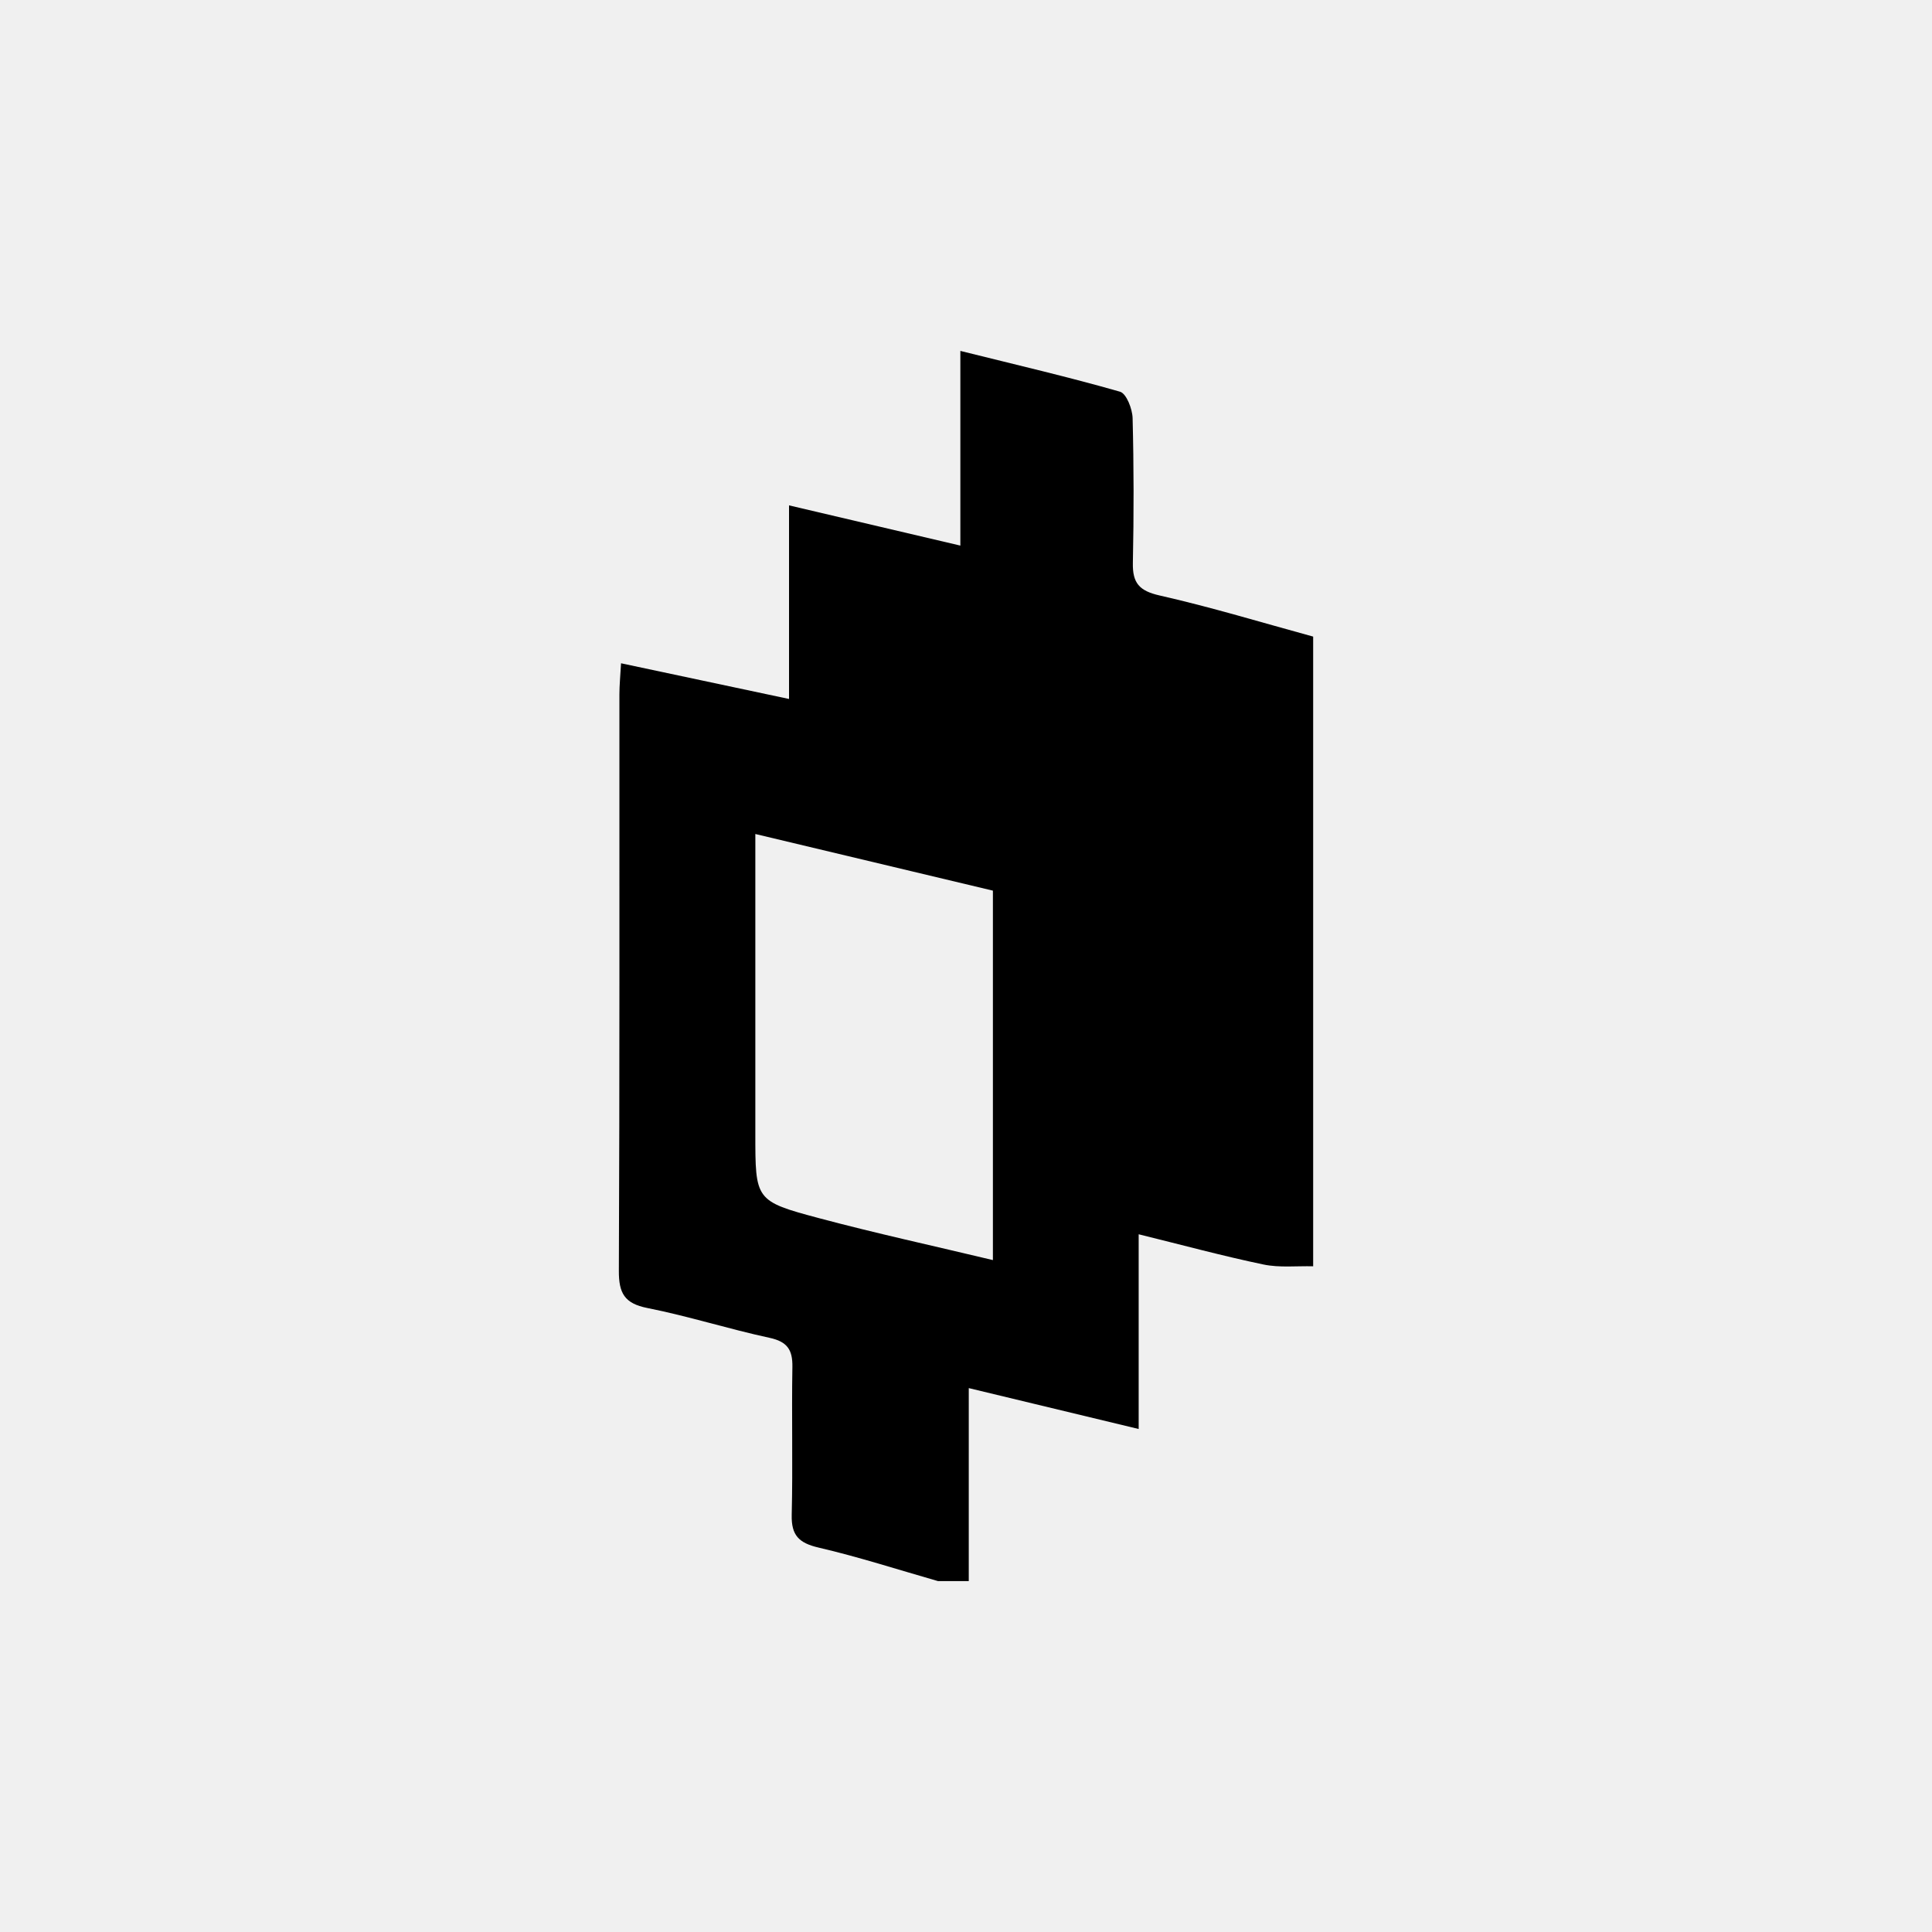
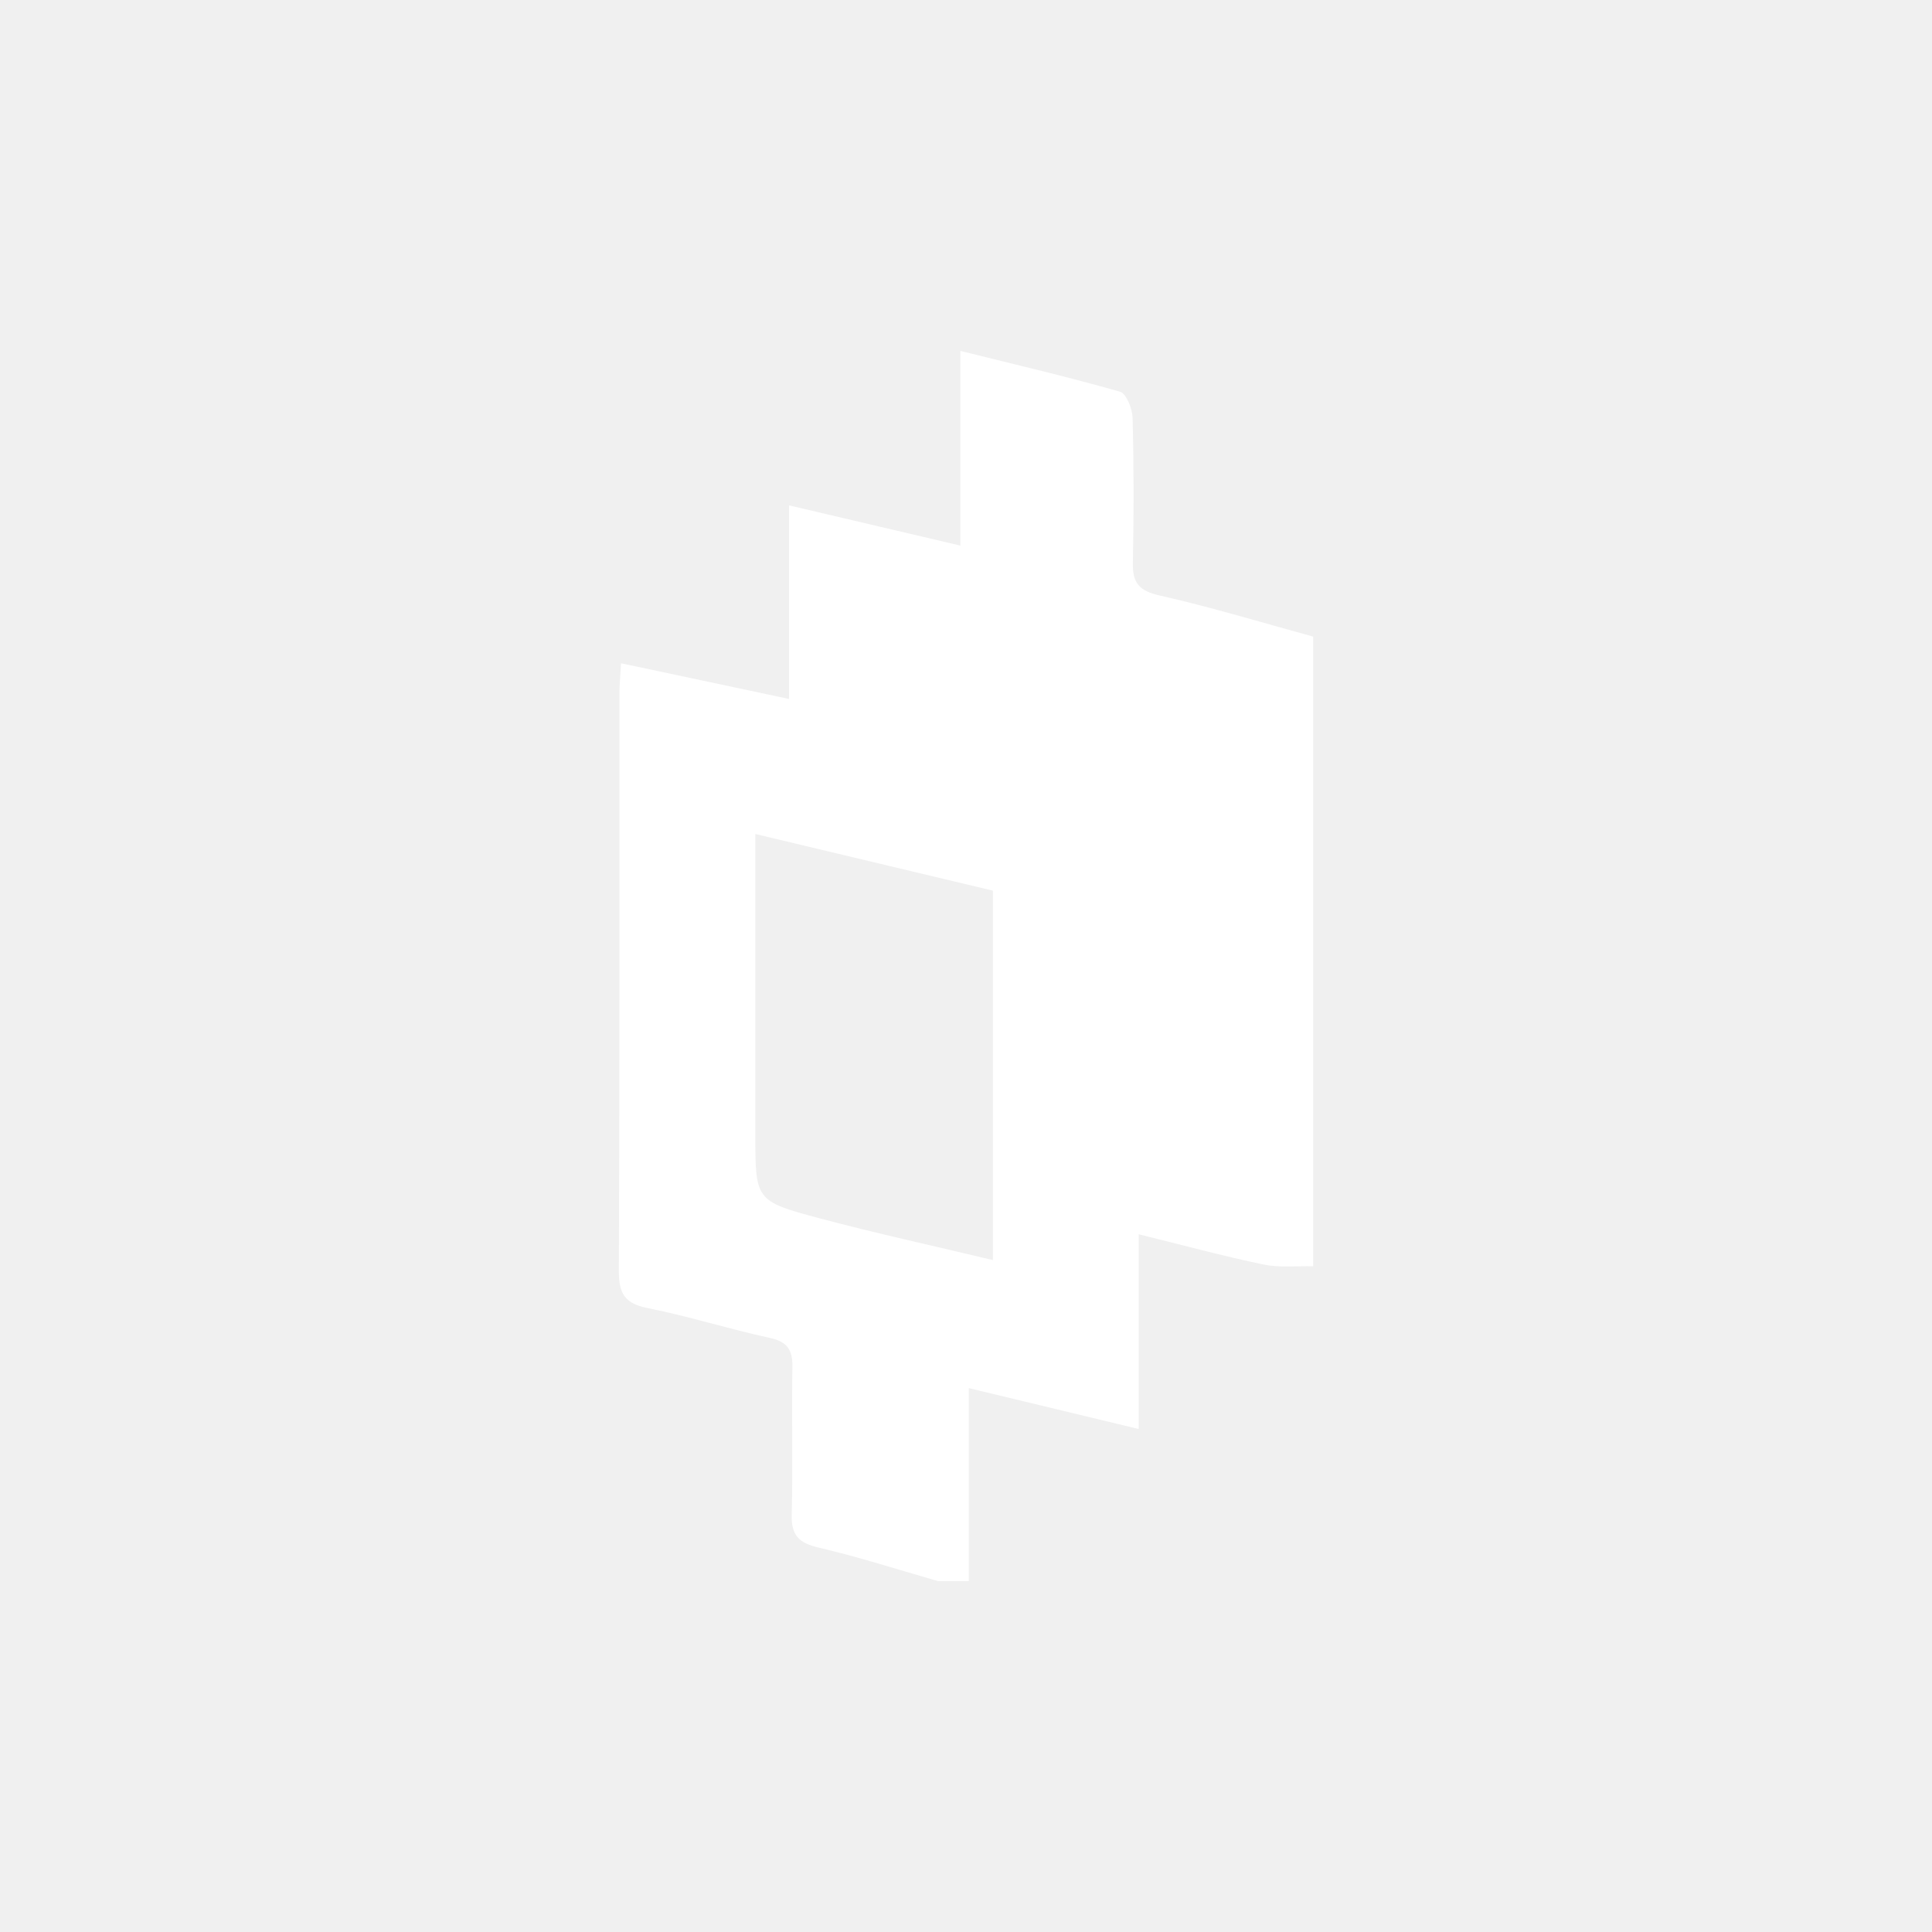
- <svg xmlns="http://www.w3.org/2000/svg" version="1.1" id="Layer_1" x="0px" y="0px" viewBox="0 0 2000 2000" style="enable-background:new 0 0 2000 2000;" xml:space="preserve">
-   <g id="gcayIf.tif">
-     <g>
-       <path d="M1002.86,1636.76c-10.61,0-21.22,0-31.83,0c-41.18-11.78-82.03-25.02-123.69-34.72c-20.27-4.72-28.27-12.6-27.76-33.83    c1.24-51.03-0.17-102.12,0.7-153.17c0.31-17.99-5.46-26.22-23.76-30.16c-42.38-9.12-83.89-22.41-126.37-30.83    c-23.78-4.72-29.61-15.45-29.51-38.57c0.88-198.93,0.48-397.86,0.57-596.79c0-9.32,0.96-18.64,1.7-32.07    c57.53,12.22,112.57,23.92,173.89,36.95c0-69.25,0-133.18,0-200.41c60.96,14.31,115.98,27.23,177.36,41.64    c0-69.08,0-133.04,0-201.54c59.39,14.78,112.72,27.17,165.29,42.24c6.59,1.89,12.77,17.78,13.02,27.34    c1.29,49.97,1.29,100,0.27,149.97c-0.42,20.78,6.63,28.86,27.71,33.63c53.45,12.08,106.01,28.11,158.93,42.56    c0,217.29,0,434.57,0,651.86c-17.17-0.45-34.87,1.6-51.42-1.85c-41.64-8.68-82.77-19.86-129.21-31.29c0,70.01,0,133.16,0,201.57    c-60.64-14.59-116.54-28.05-175.88-42.33C1002.86,1505.81,1002.86,1571.28,1002.86,1636.76z M781.92,863.35c0,16.37,0,27.68,0,39    c0,90.31,0,180.62,0,270.93c0,69.03-0.28,70.1,65.93,87.76c58.85,15.69,118.42,28.66,180,43.39c0-129.48,0-255.33,0-382.44    C946.4,902.58,866.68,883.56,781.92,863.35z" />
-     </g>
-   </g>
+ <svg xmlns="http://www.w3.org/2000/svg" width="2000" height="2000" viewBox="0 0 2000 2000" fill="none">
+   <path d="M1002.86 1636.76C992.25 1636.76 981.64 1636.76 971.03 1636.76C929.85 1624.98 889 1611.74 847.34 1602.04C827.07 1597.32 819.07 1589.44 819.58 1568.21C820.82 1517.18 819.41 1466.09 820.28 1415.04C820.59 1397.05 814.82 1388.82 796.52 1384.88C754.14 1375.76 712.63 1362.47 670.15 1354.05C646.37 1349.33 640.54 1338.6 640.64 1315.48C641.52 1116.55 641.12 917.62 641.21 718.69C641.21 709.37 642.17 700.05 642.91 686.62C700.44 698.84 755.48 710.54 816.8 723.57C816.8 654.32 816.8 590.39 816.8 523.16C877.76 537.47 932.78 550.39 994.16 564.8C994.16 495.72 994.16 431.76 994.16 363.26C1053.55 378.04 1106.88 390.43 1159.45 405.5C1166.04 407.39 1172.22 423.28 1172.47 432.84C1173.76 482.81 1173.76 532.84 1172.74 582.81C1172.32 603.59 1179.37 611.67 1200.45 616.44C1253.9 628.52 1306.46 644.55 1359.38 659C1359.38 876.29 1359.38 1093.57 1359.38 1310.86C1342.21 1310.41 1324.51 1312.46 1307.96 1309.01C1266.32 1300.33 1225.19 1289.15 1178.75 1277.72C1178.75 1347.73 1178.75 1410.88 1178.75 1479.29C1118.11 1464.7 1062.21 1451.24 1002.87 1436.96C1002.86 1505.81 1002.86 1571.28 1002.86 1636.76ZM781.92 863.35C781.92 879.72 781.92 891.03 781.92 902.35C781.92 992.66 781.92 1082.97 781.92 1173.28C781.92 1242.31 781.64 1243.38 847.85 1261.04C906.7 1276.73 966.27 1289.7 1027.85 1304.43C1027.85 1174.95 1027.85 1049.1 1027.85 921.99C946.4 902.58 866.68 883.56 781.92 863.35Z" fill="white" />
</svg>
